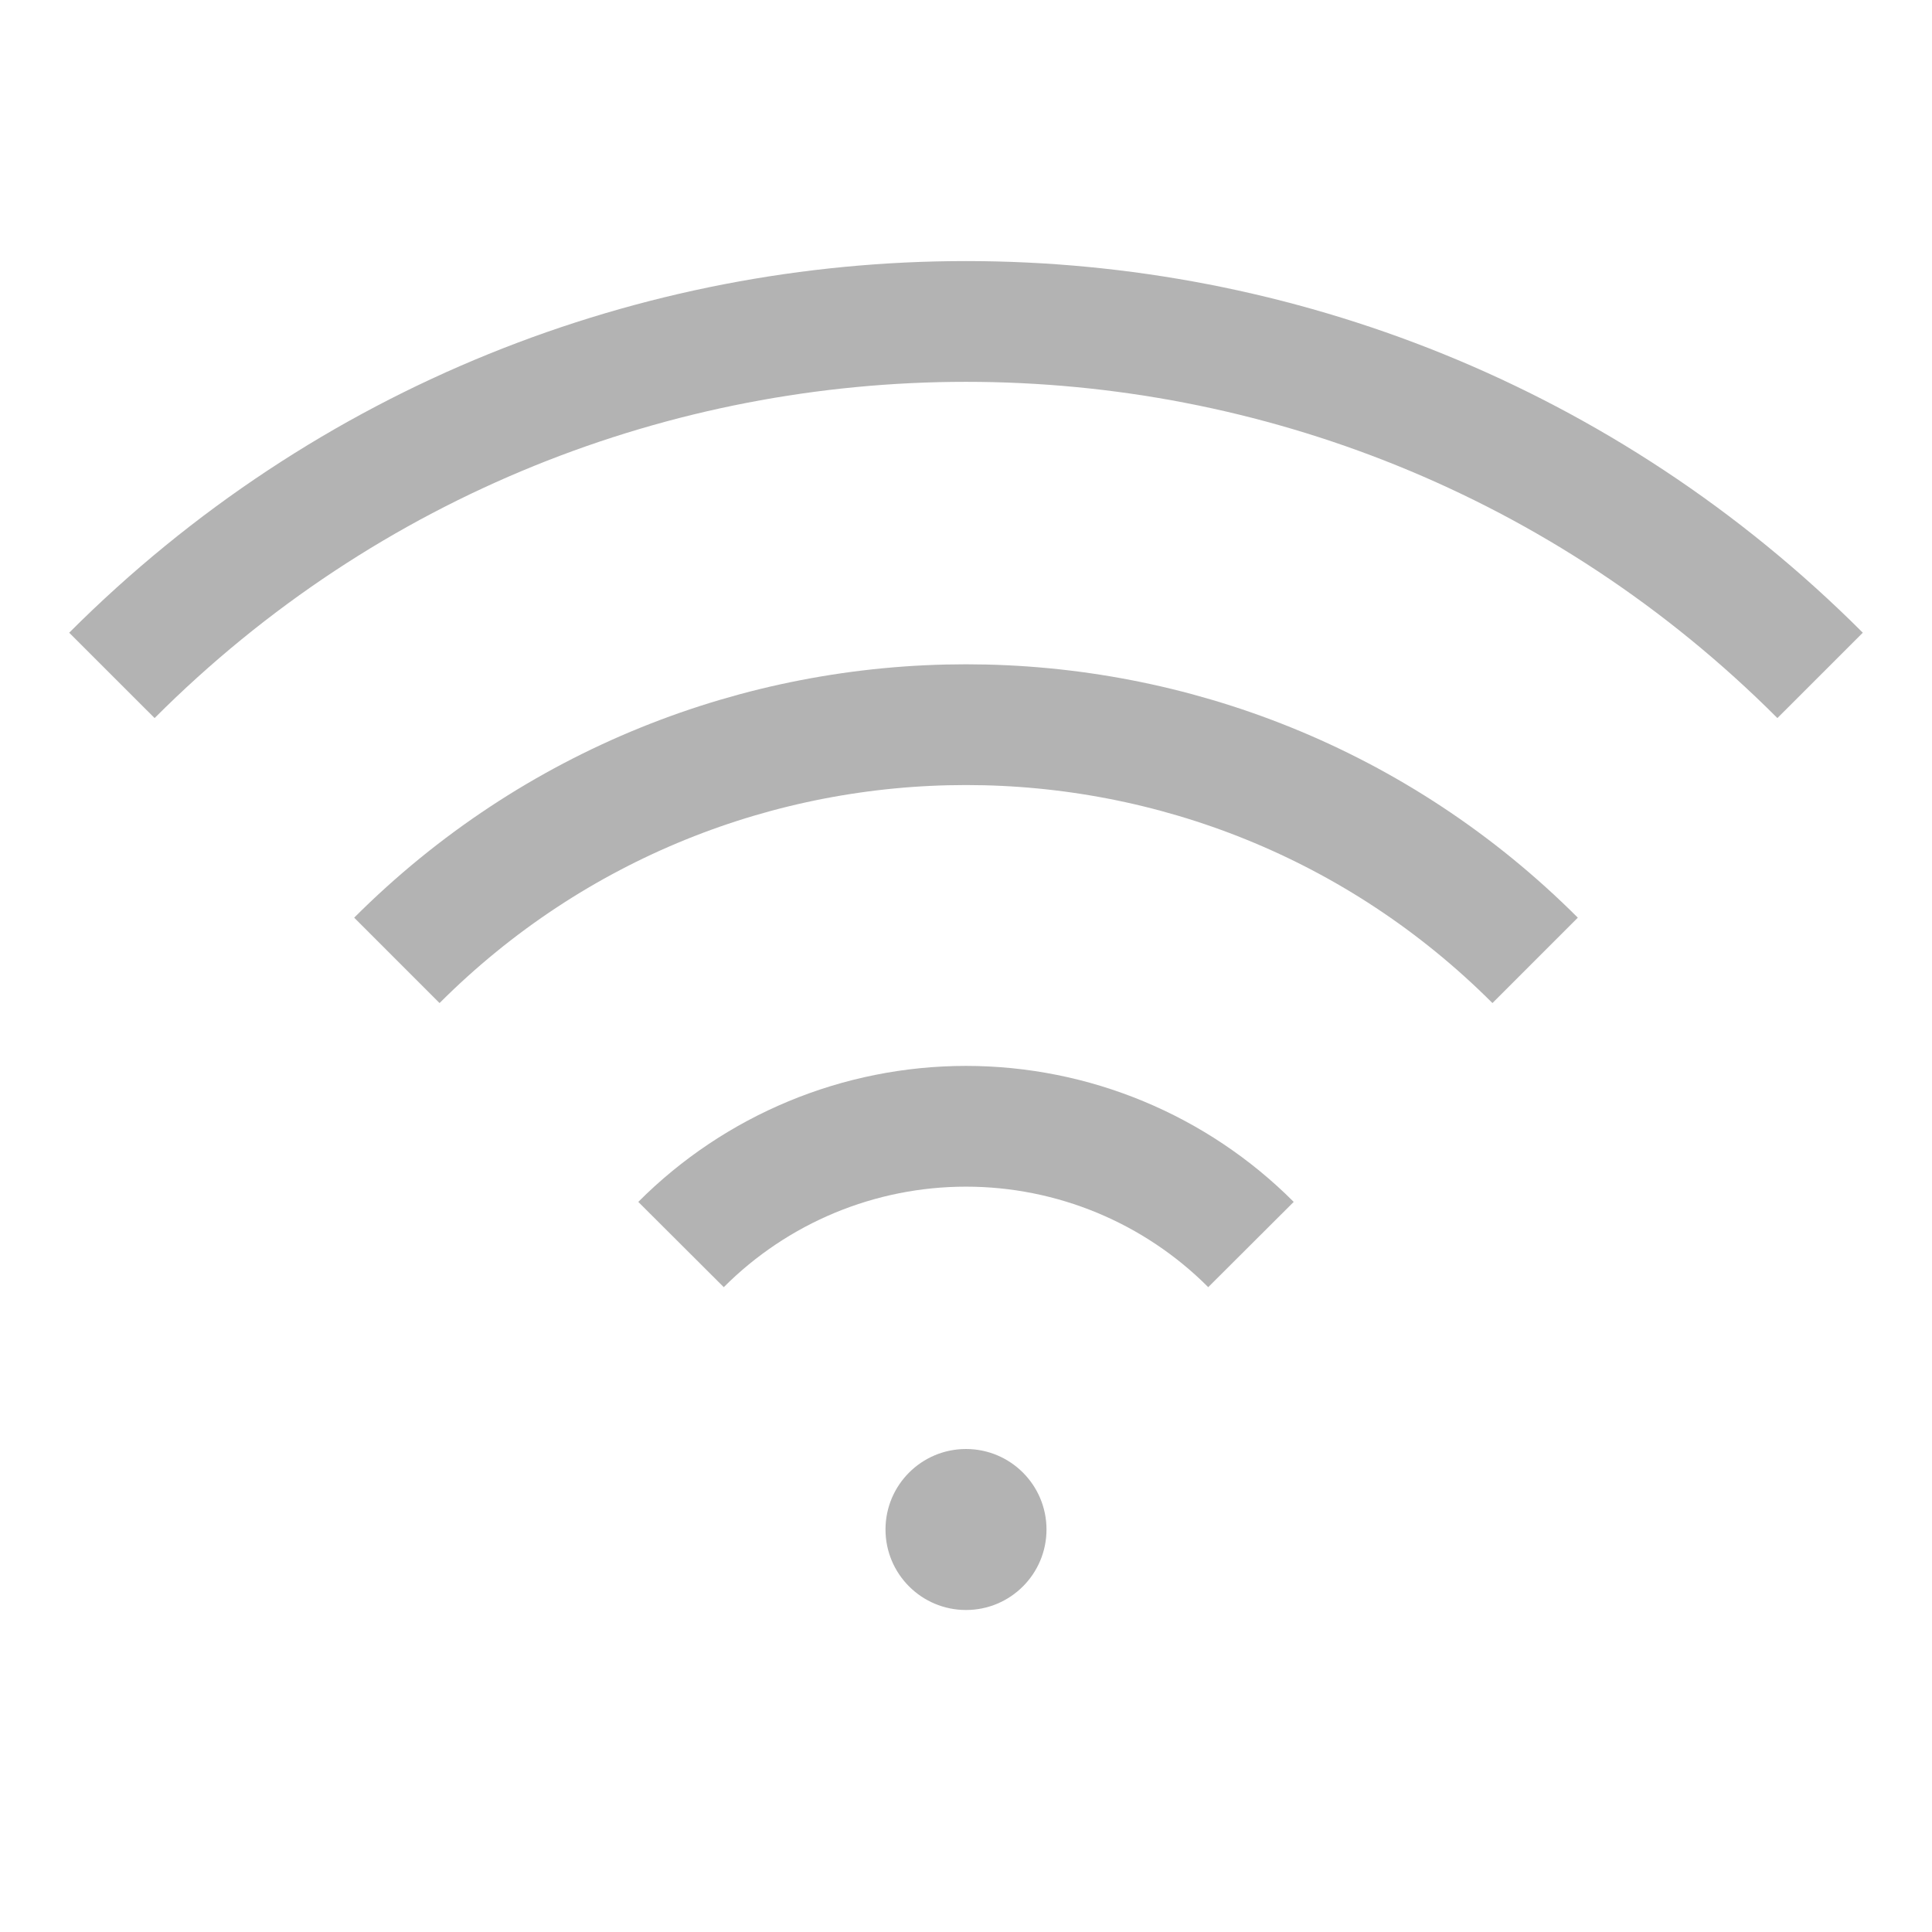
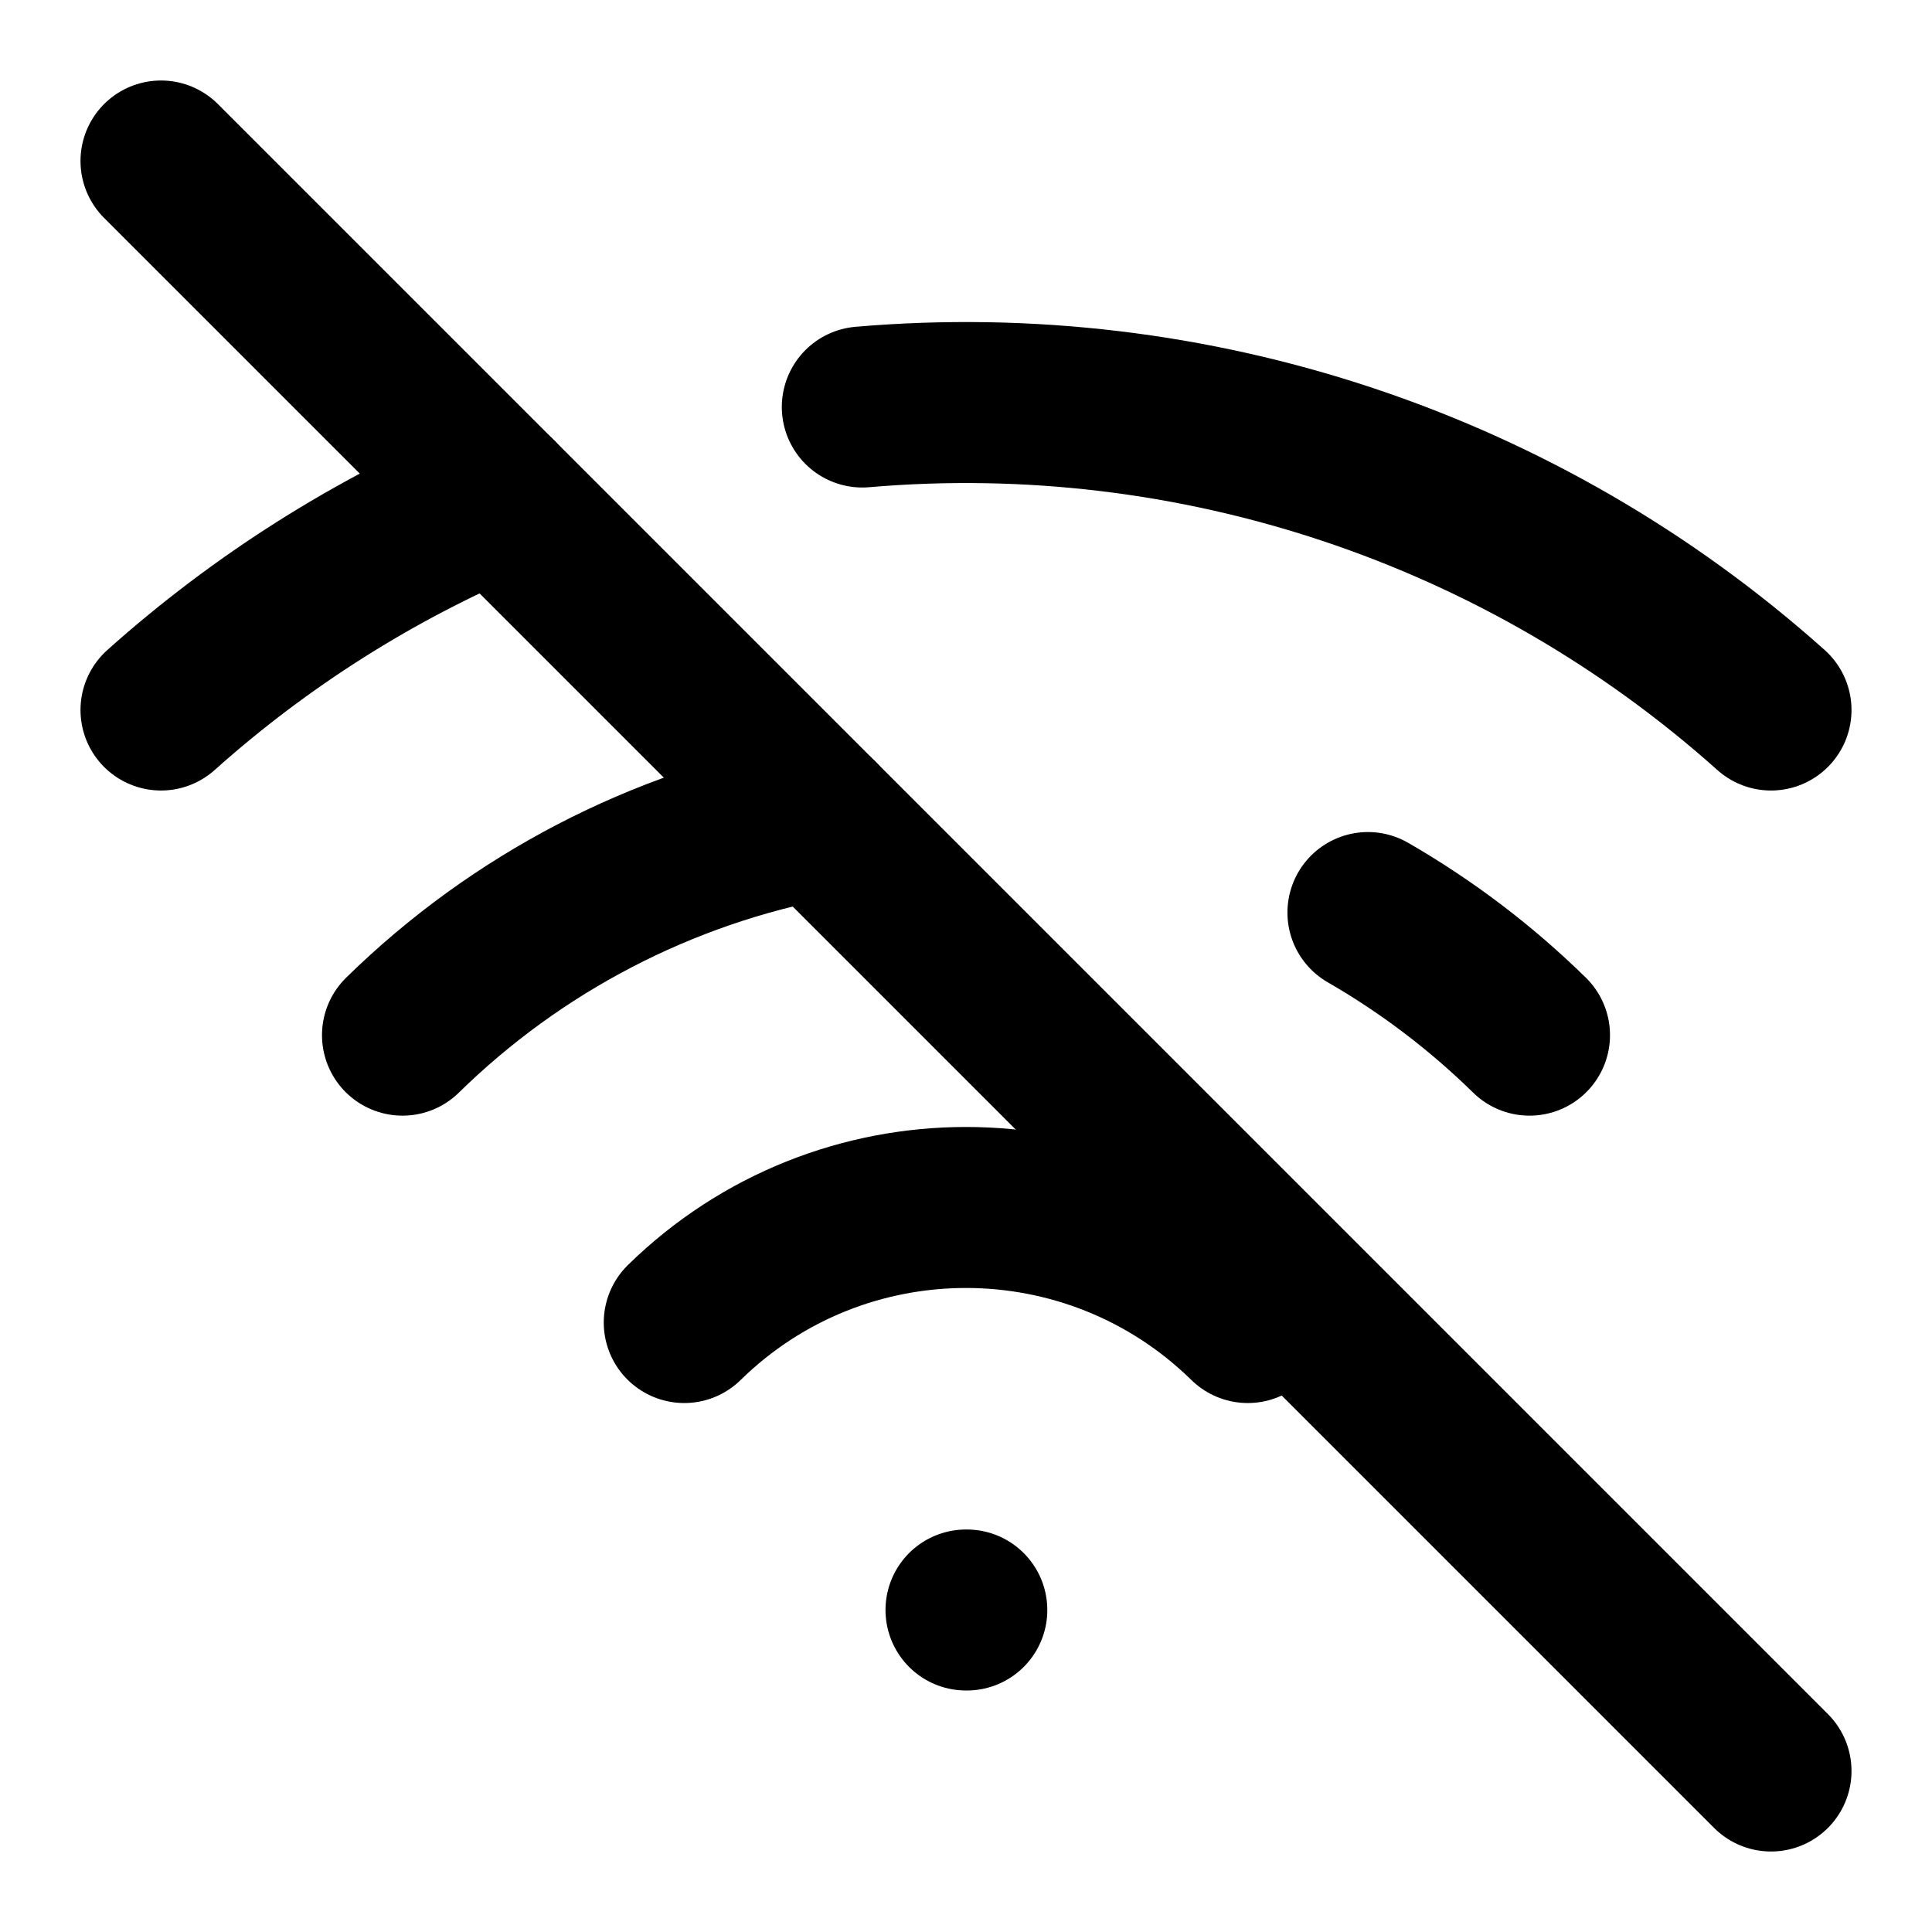
- <svg xmlns="http://www.w3.org/2000/svg" width="24" height="24" viewBox="0 0 24 24" fill="none" stroke="#000000" stroke-width="1.5" stroke-linecap="butt" opacity="0.3">
-   <path d="M1.39 8.39 A15 15 0 0 1 22.61 8.39" />
-   <path d="M4.93 11.93 A10 10 0 0 1 19.07 11.93" />
-   <path d="M8.46 15.46 A5 5 0 0 1 15.54 15.46" />
-   <circle cx="12" cy="19" r="1" fill="#000000" stroke="none" />
+ <svg xmlns="http://www.w3.org/2000/svg" width="24" height="24" viewBox="0 0 24 24" fill="none" stroke="black" stroke-width="2" stroke-linecap="round" stroke-linejoin="round">
+   <path d="M12 20h.01" />
+   <path d="M8.5 16.429a5 5 0 0 1 7 0" />
+   <path d="M5 12.859a10 10 0 0 1 5.17-2.69" />
+   <path d="M19 12.859a10 10 0 0 0-2.007-1.523" />
+   <path d="M2 8.82a15 15 0 0 1 4.177-2.643" />
+   <path d="M22 8.82a15 15 0 0 0-11.288-3.764" />
+   <path d="m2 2 20 20" />
</svg>
